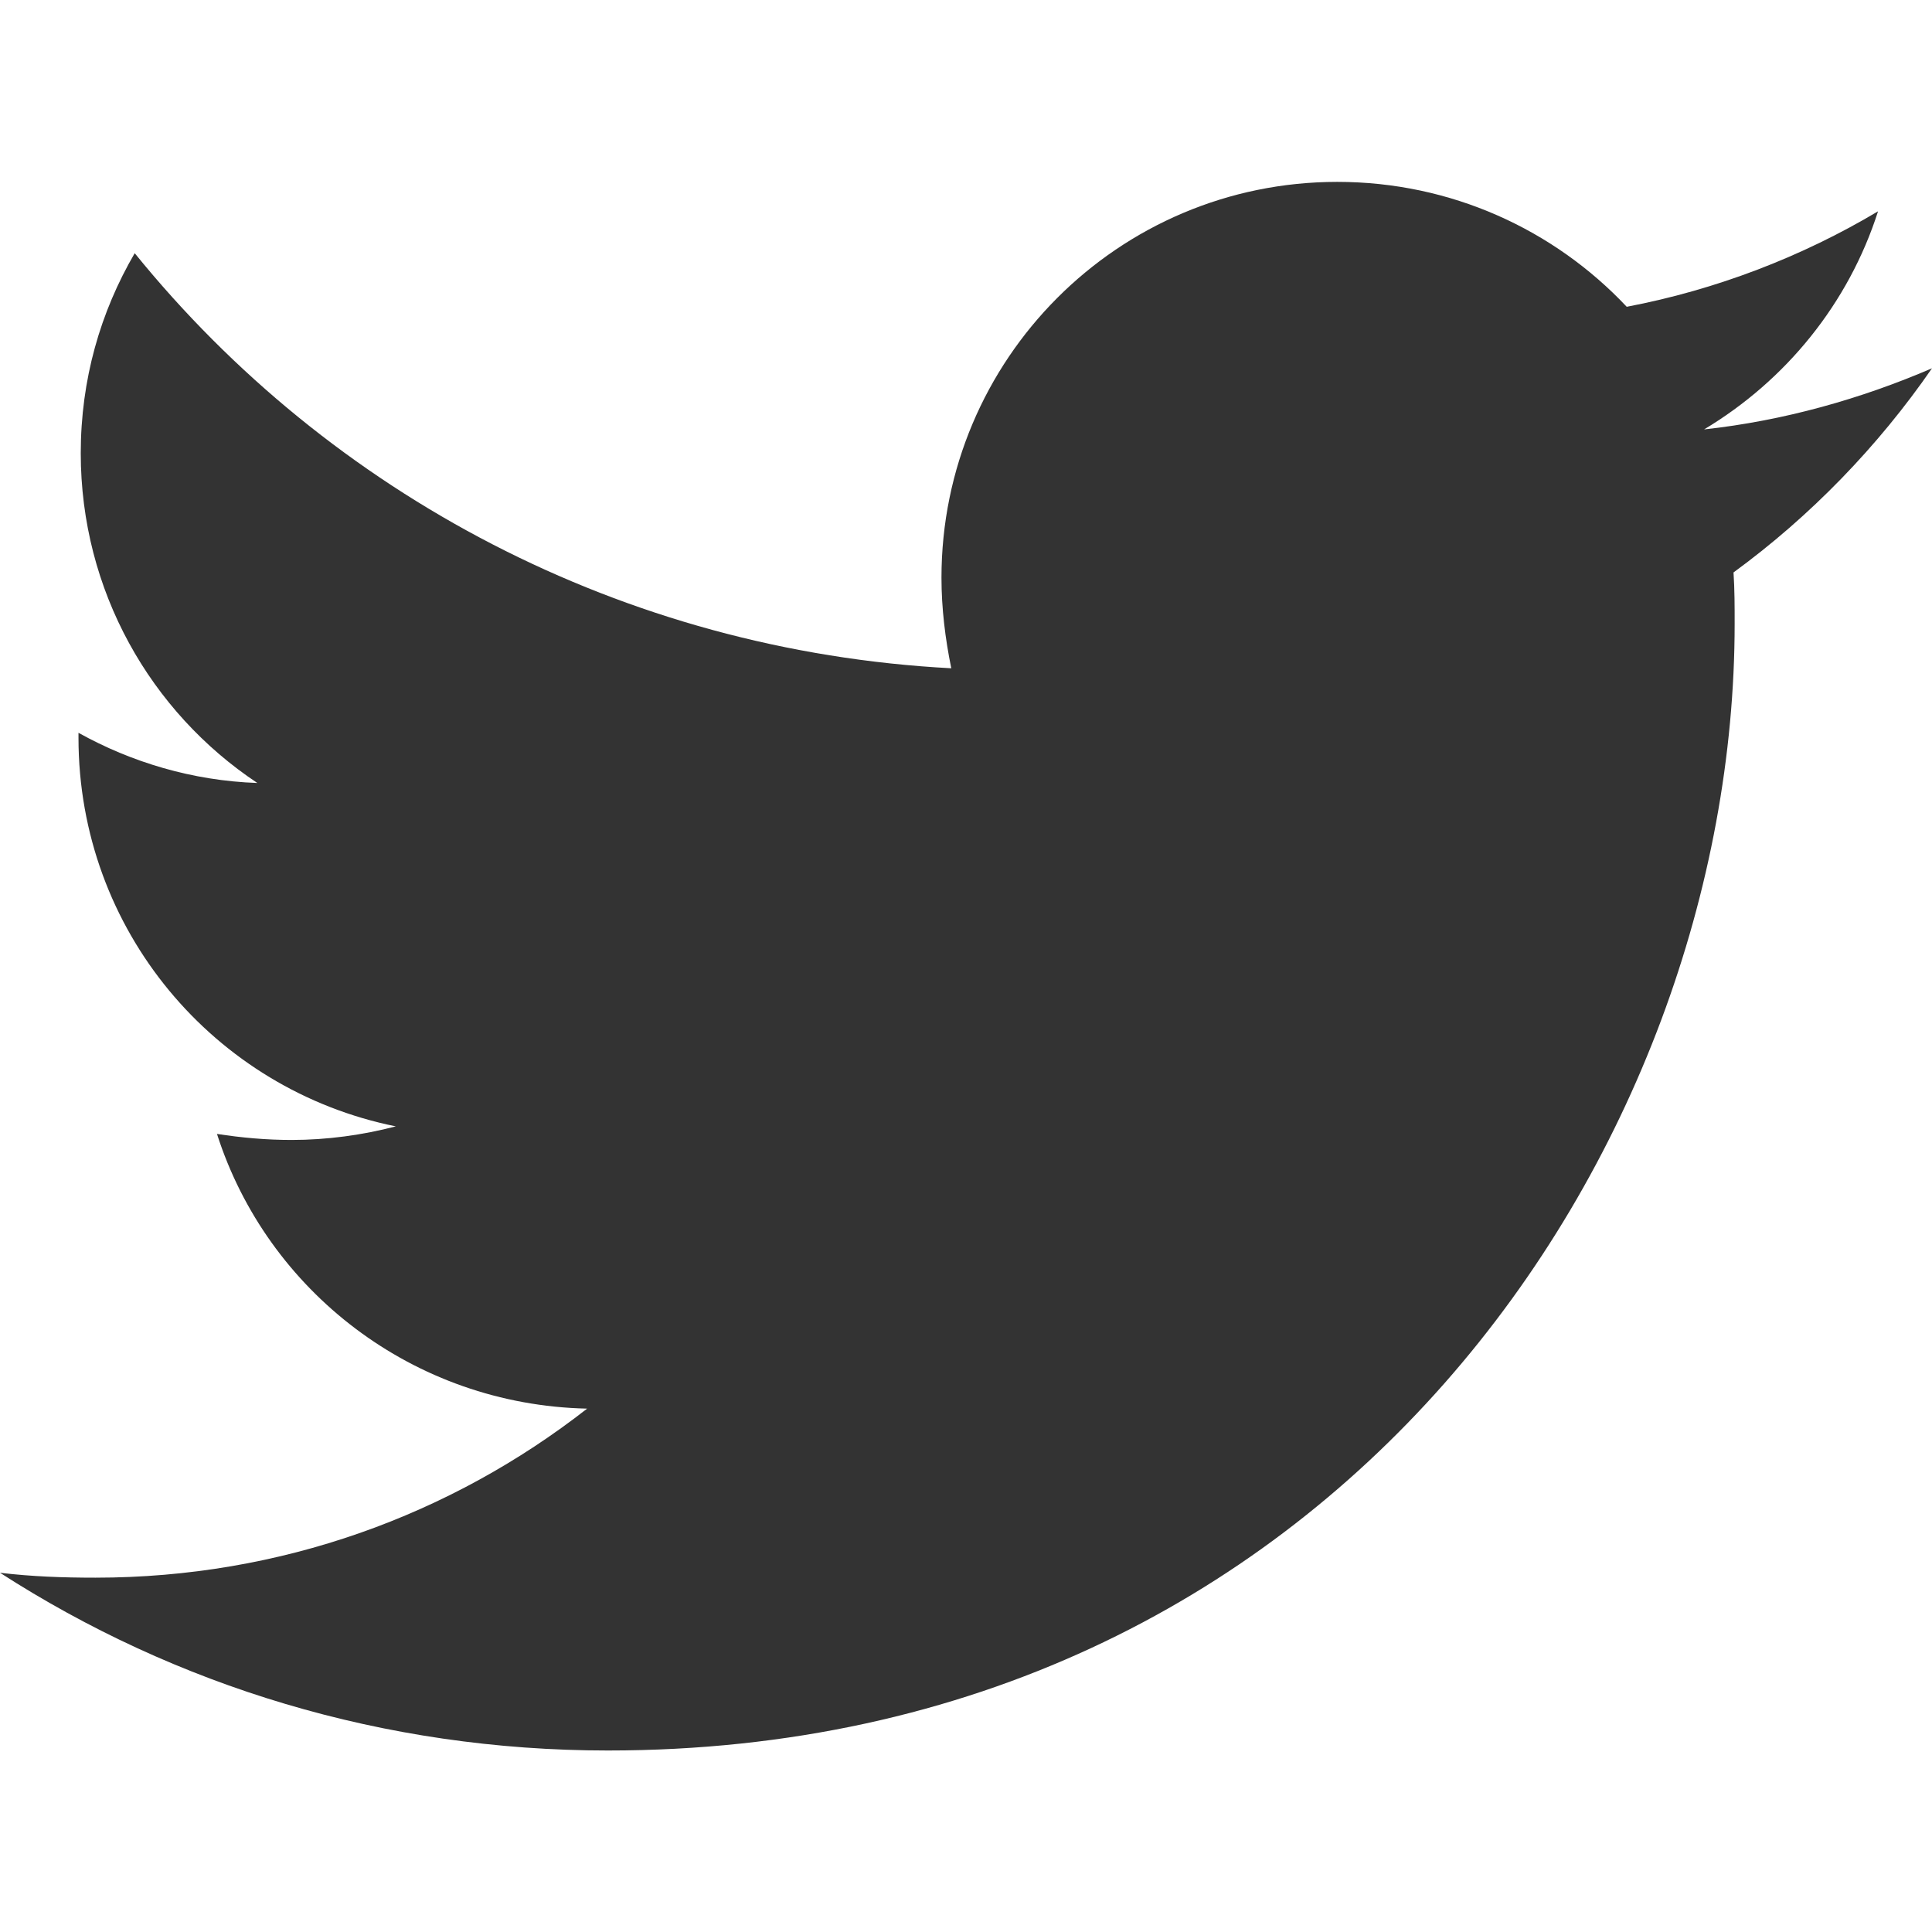
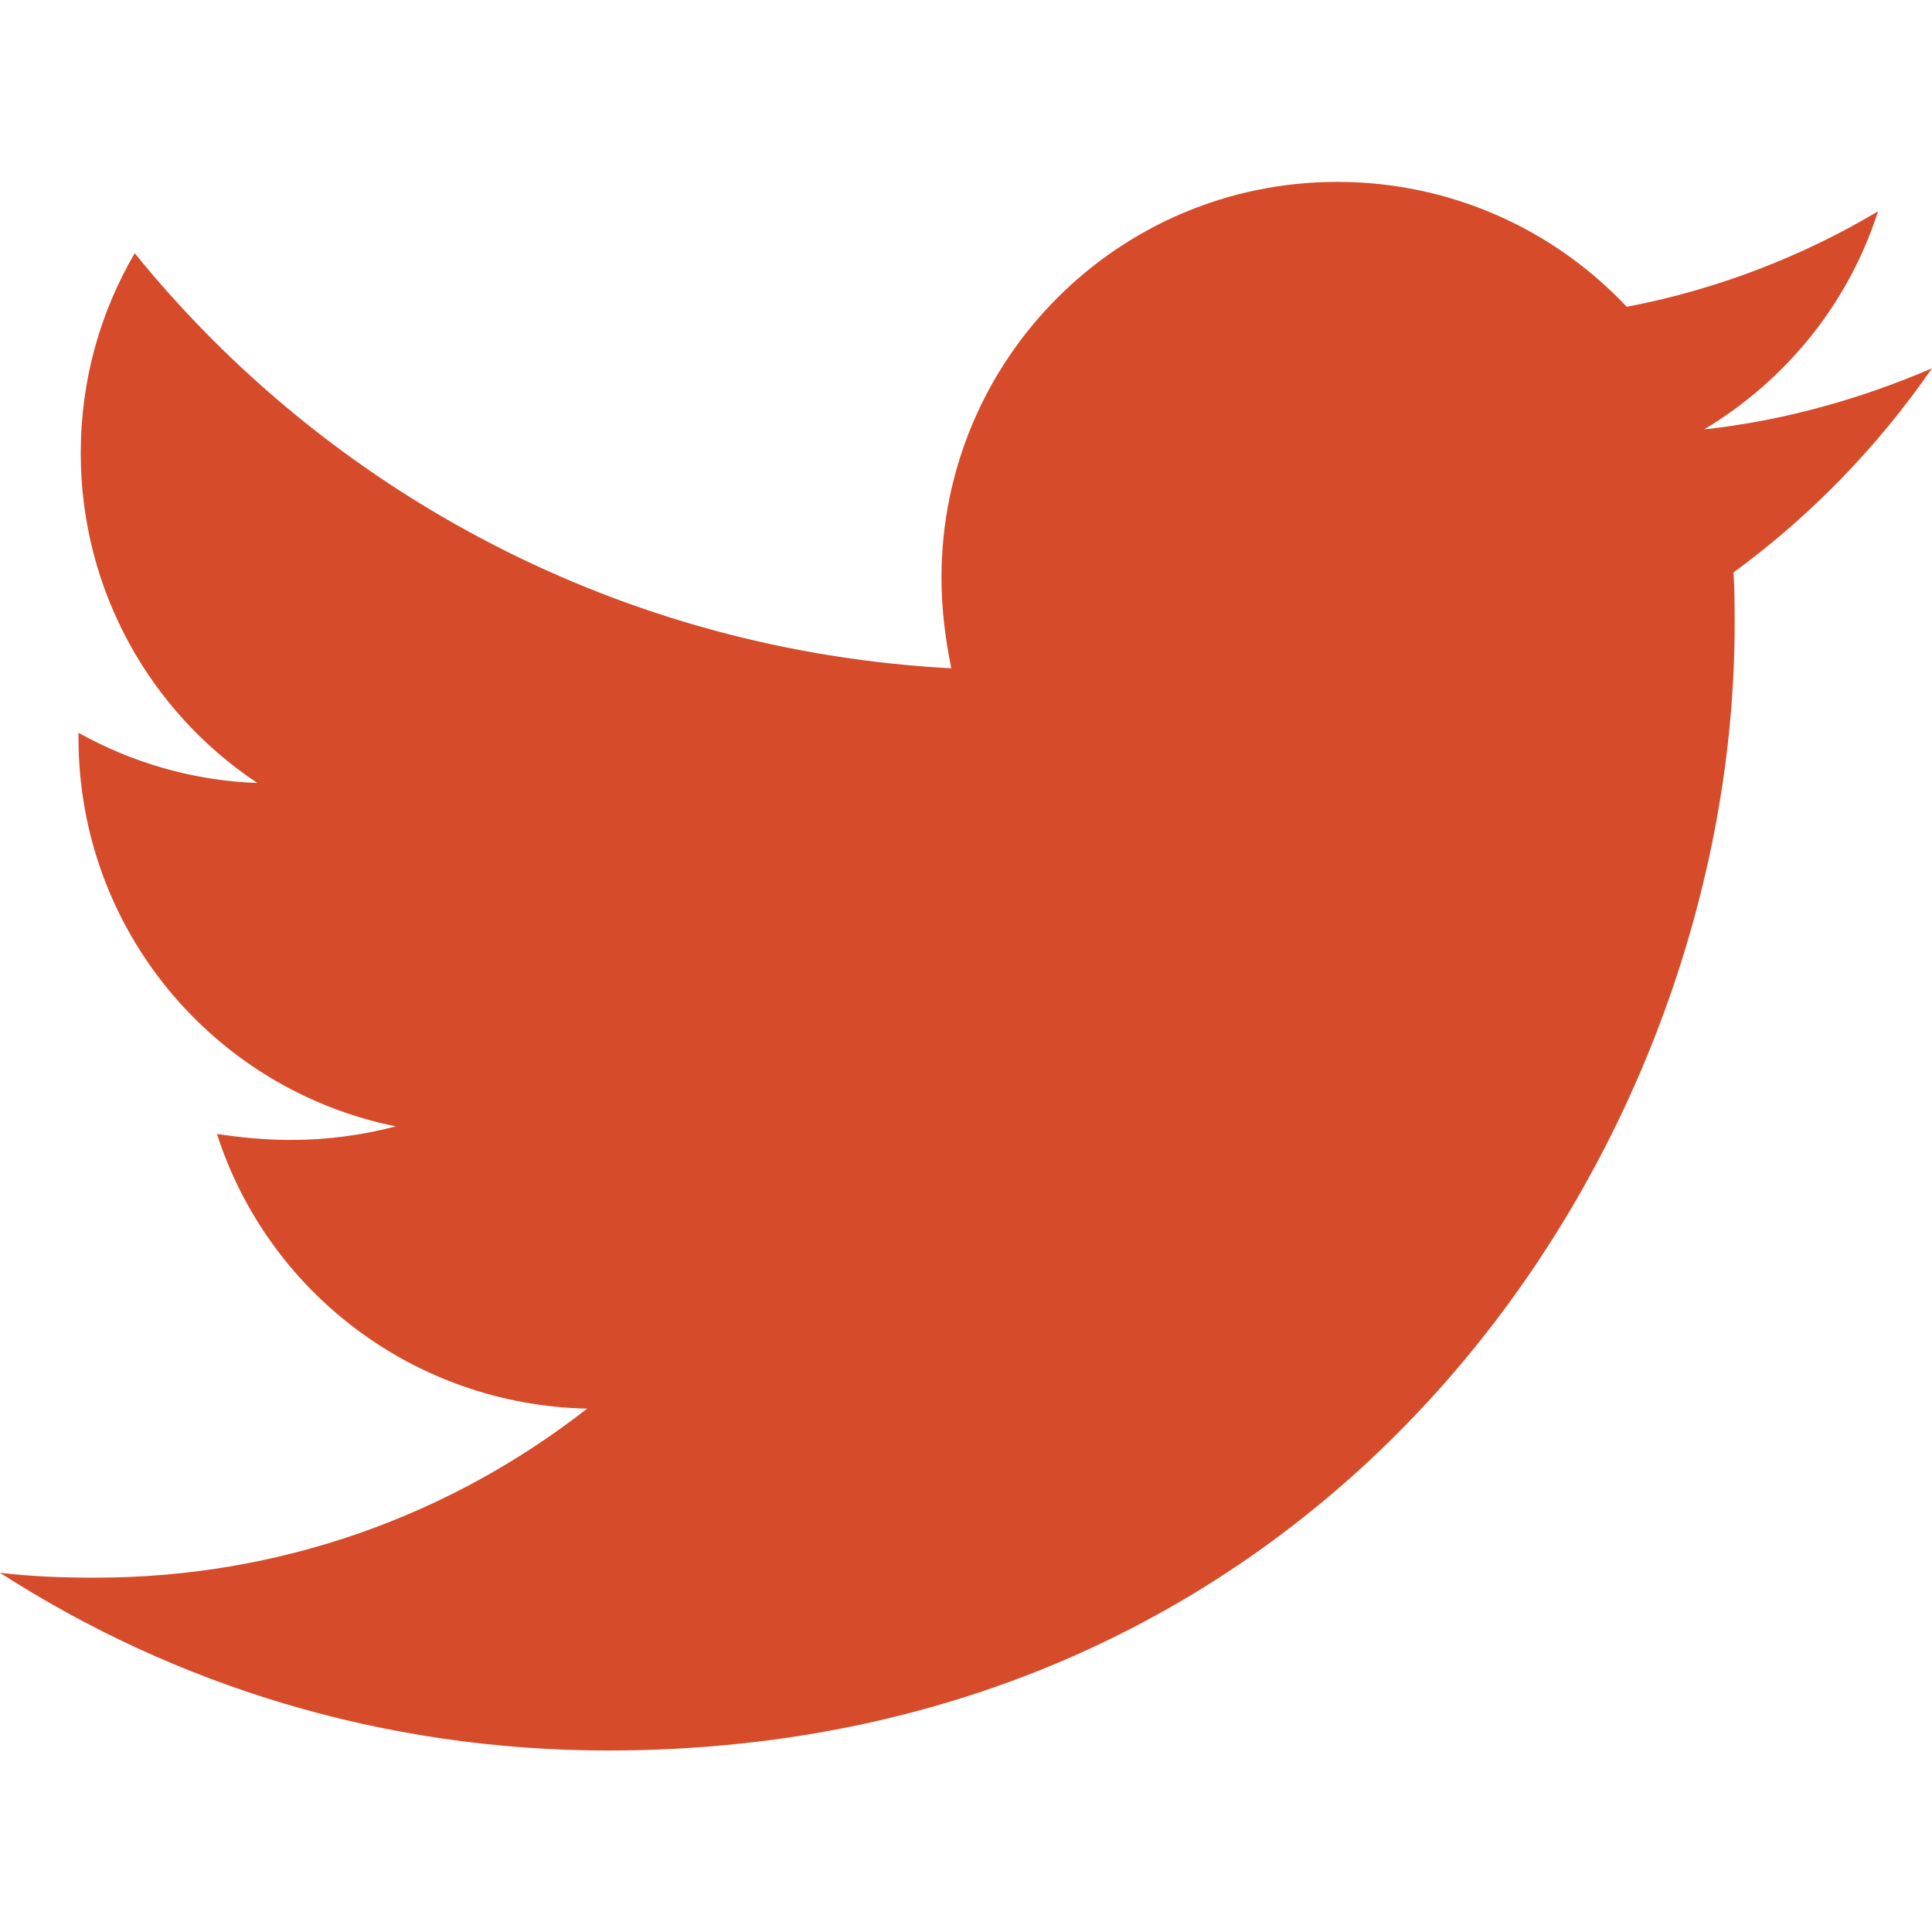
<svg xmlns="http://www.w3.org/2000/svg" version="1.1" id="レイヤー_1" x="0px" y="0px" viewBox="0 0 512 512" style="enable-background:new 0 0 512 512;" xml:space="preserve">
  <style type="text/css">
- 	.st0{fill:#333333;}
+ 	.st0{fill:#D64B2A;}
</style>
  <path class="st0" d="M459.4,151.7c0.3,4.5,0.3,9.1,0.3,13.6c0,138.7-105.6,298.6-298.6,298.6c-59.5,0-114.7-17.2-161.1-47.1  c8.4,1,16.6,1.3,25.3,1.3c49.1,0,94.2-16.6,130.3-44.8c-46.1-1-84.8-31.2-98.1-72.8c6.5,1,13,1.6,19.8,1.6c9.4,0,18.8-1.3,27.6-3.6  c-48.1-9.7-84.1-52-84.1-103v-1.3c14,7.8,30.2,12.7,47.4,13.3c-28.3-18.8-46.8-51-46.8-87.4c0-19.5,5.2-37.4,14.3-53  c51.7,63.8,129.3,105.4,216.4,110c-1.6-7.8-2.6-15.9-2.6-24c0-57.8,46.8-104.9,104.9-104.9c30.2,0,57.5,12.7,76.7,33.1  c23.7-4.5,46.5-13.3,66.6-25.3c-7.8,24.4-24.4,44.8-46.1,57.8c21.1-2.3,41.6-8.1,60.4-16.2C497.7,118.3,479.8,136.8,459.4,151.7  L459.4,151.7z" />
</svg>
